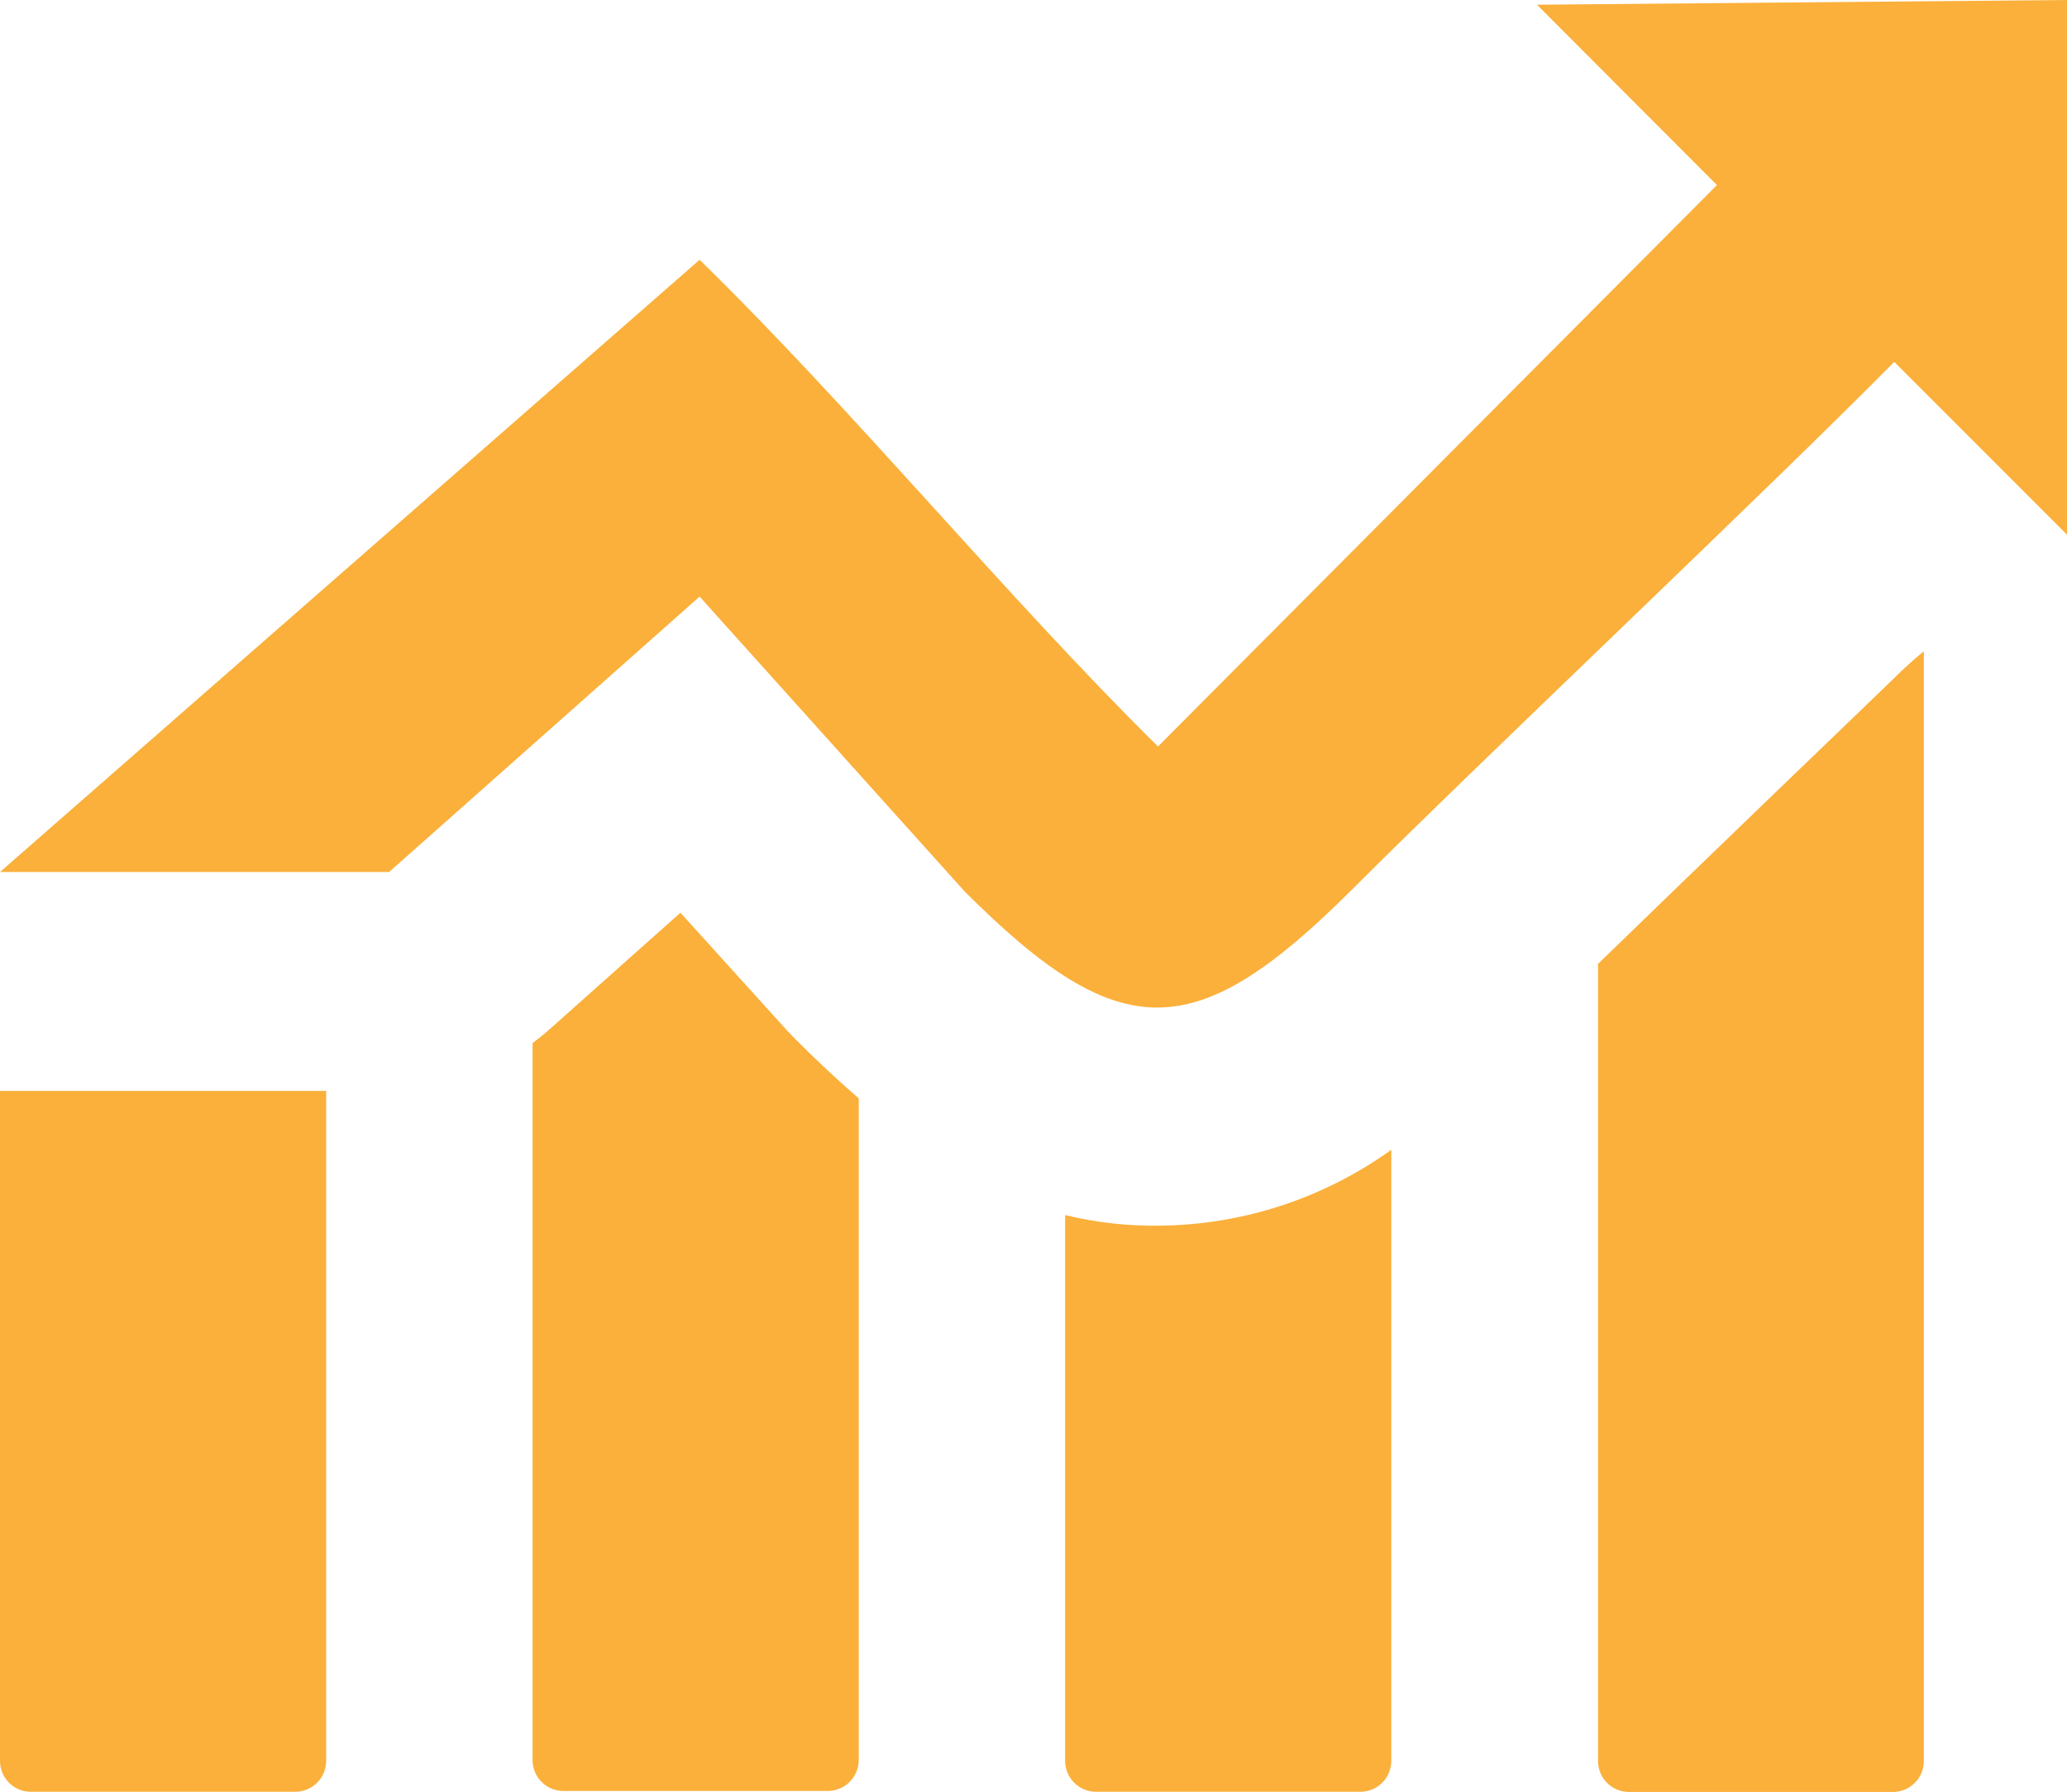
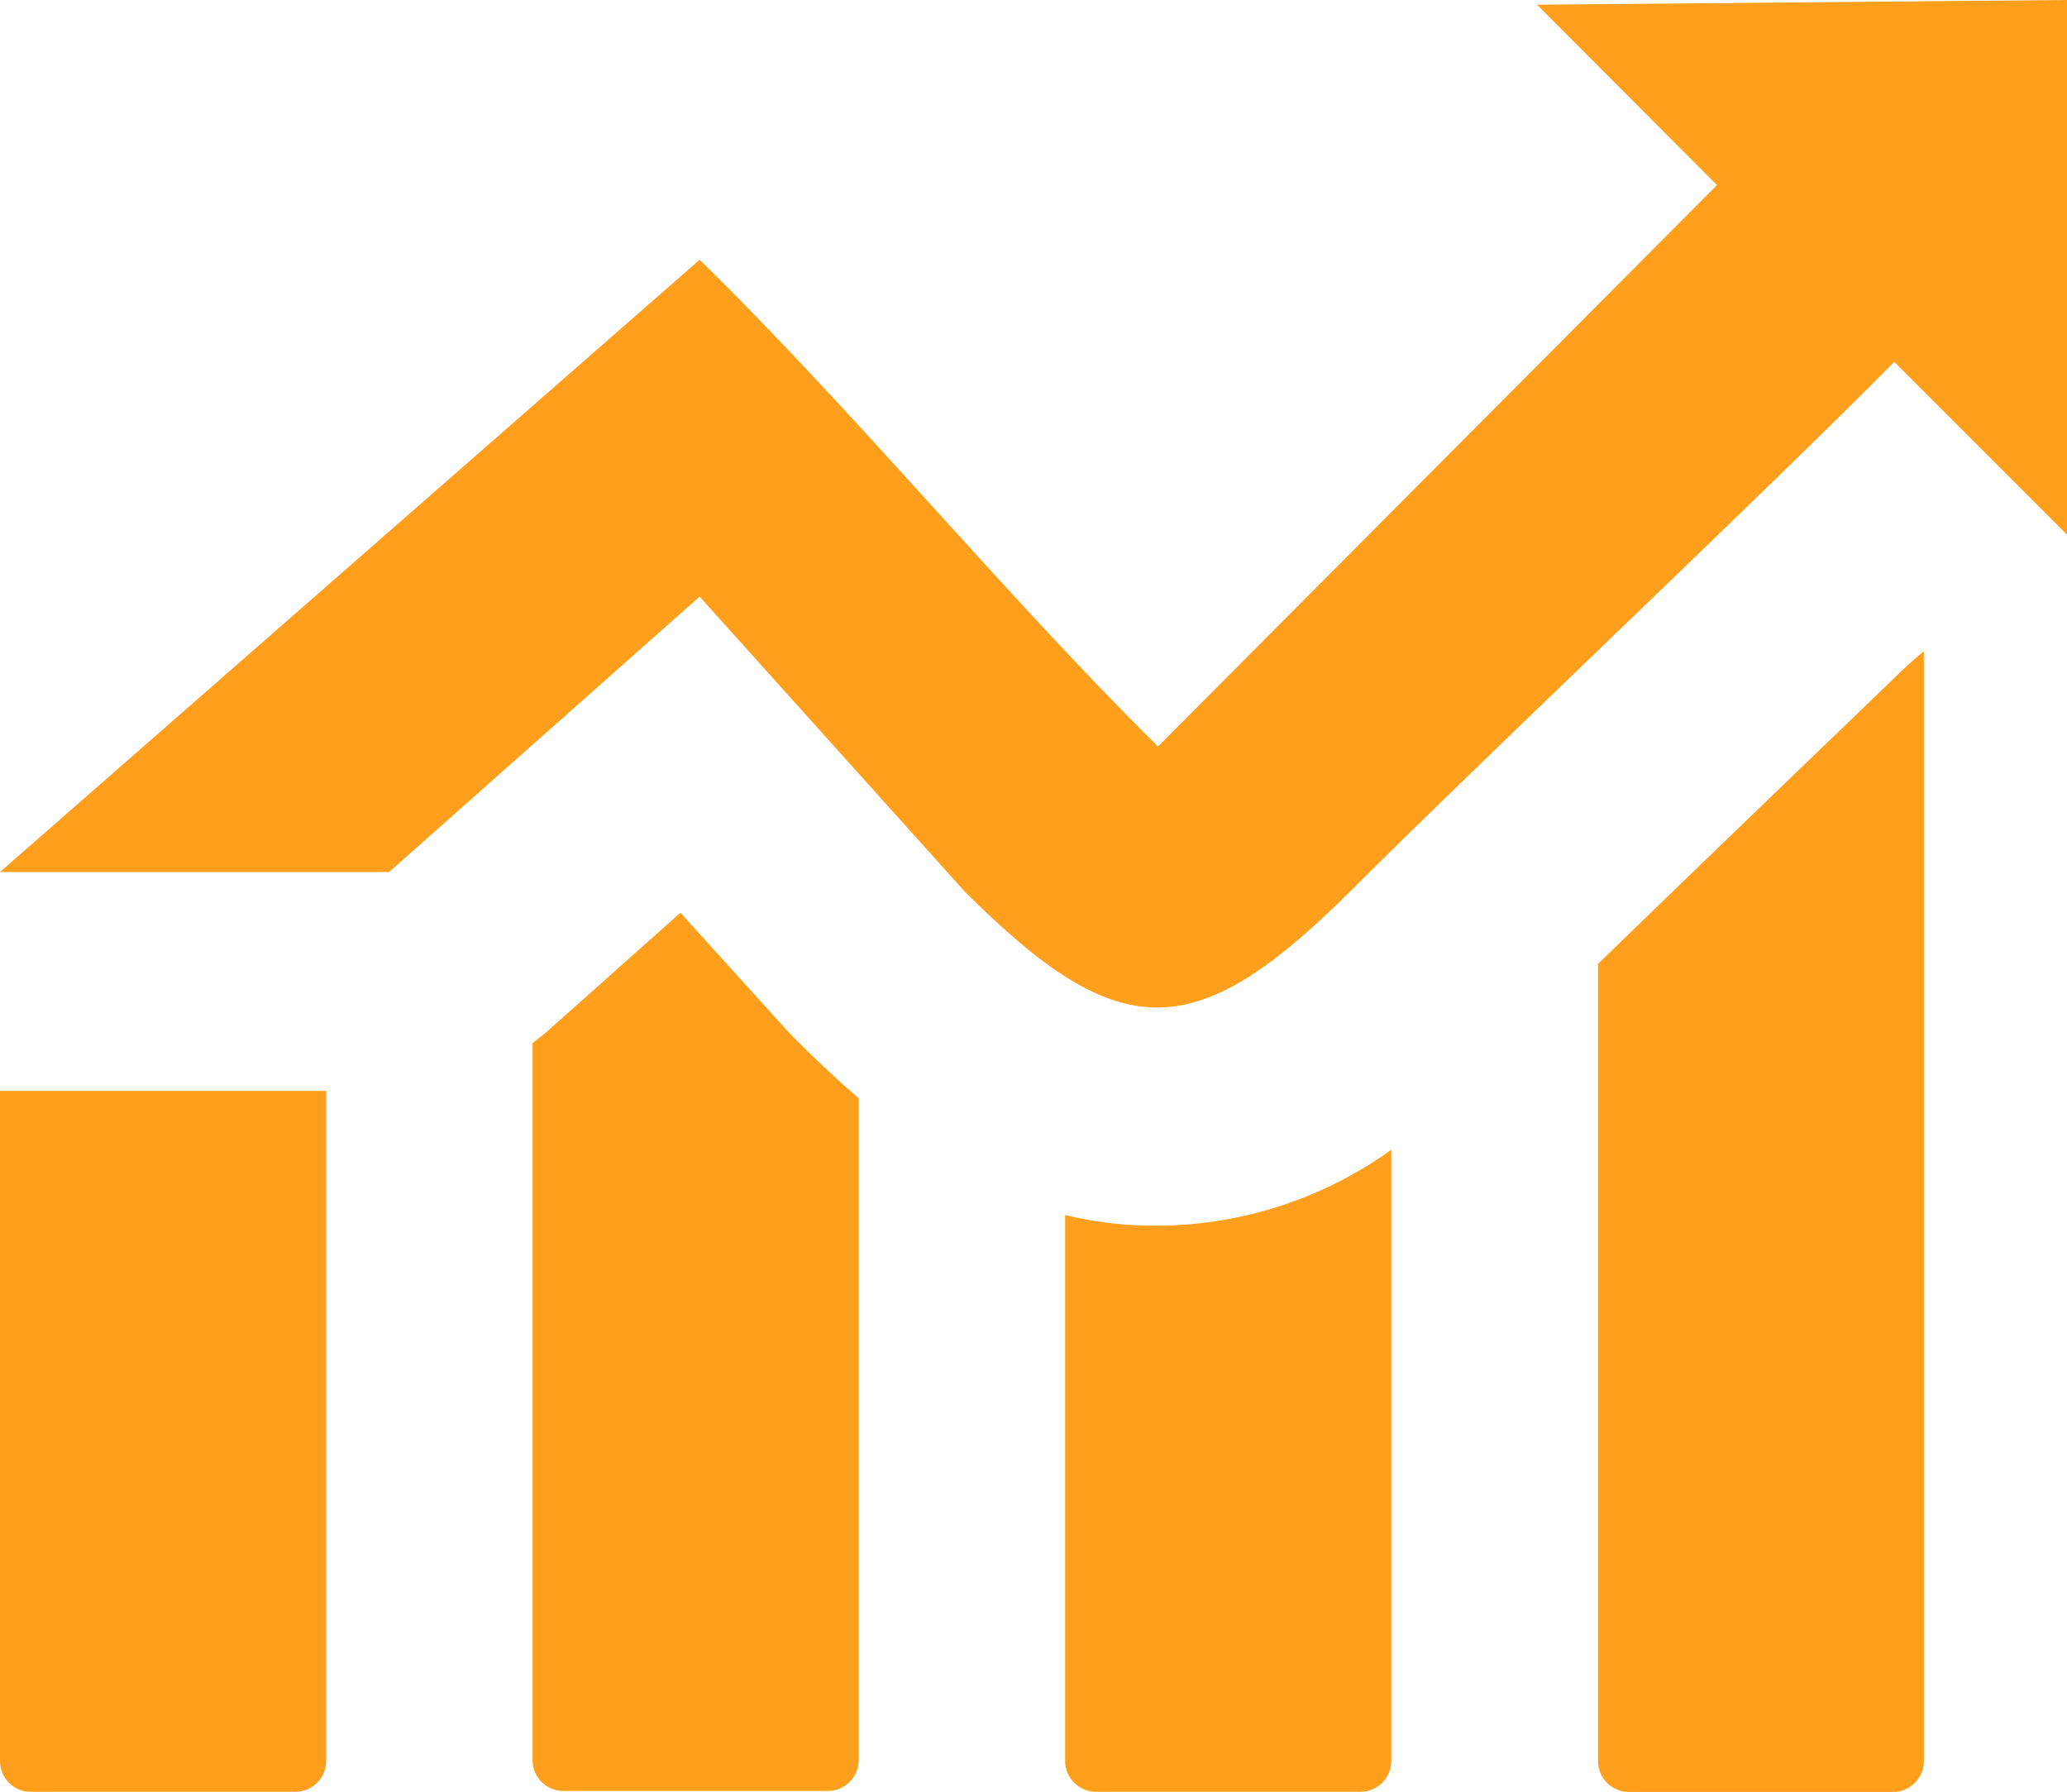
<svg xmlns="http://www.w3.org/2000/svg" id="Layer_1" data-name="Layer 1" viewBox="0 0 122.88 106.5">
  <defs>
-     <style>.cls-1{fill:#FBB03B; fill-rule:evenodd;}</style>
+     <style>.cls-1{fill:#FF9F1C; fill-rule:evenodd;}</style>
  </defs>
  <path class="cls-1" d="M19.39,64.84v39.84a1.84,1.84,0,0,1-1.83,1.82H1.83A1.83,1.83,0,0,1,0,104.68V64.84ZM0,51.83,41.59,15.44c9.21,9,18.14,19.93,27.25,28.93L102.07,11,91.37.28,122.88,0V31.78L112.61,21.51c-7.37,7.47-24.8,23.92-32.17,31.3-9.33,9.32-13.78,9.49-23.1.17L41.59,35.46,23.13,51.83ZM114.37,38.69v66a1.84,1.84,0,0,1-1.82,1.82H96.81A1.84,1.84,0,0,1,95,104.68V57.29c3-2.91,6.5-6.29,10.07-9.73l7.45-7.17a24.16,24.16,0,0,1,1.87-1.7ZM82.71,68.34v36.34a1.84,1.84,0,0,1-1.83,1.82H65.15a1.84,1.84,0,0,1-1.83-1.82V72.22a22.48,22.48,0,0,0,5.73.63,24,24,0,0,0,13.66-4.51Zm-31.66-3v39.29a1.84,1.84,0,0,1-1.83,1.82H33.48a1.83,1.83,0,0,1-1.82-1.82V62q.48-.36.93-.75l7.86-7,6.34,7,.49.51q1.92,1.93,3.77,3.52Z" />
</svg>
